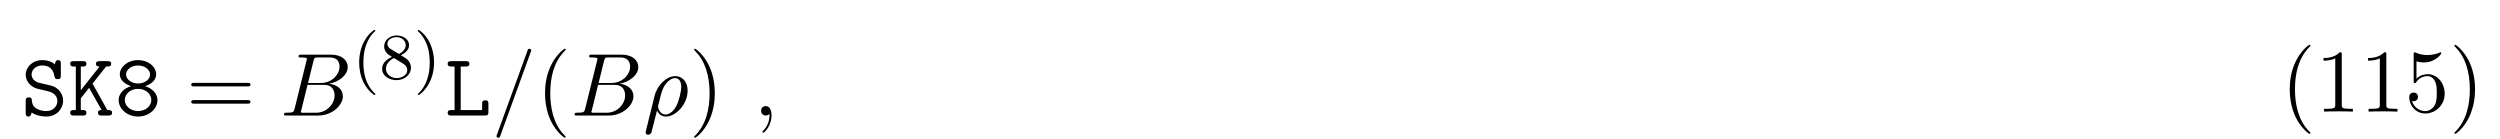
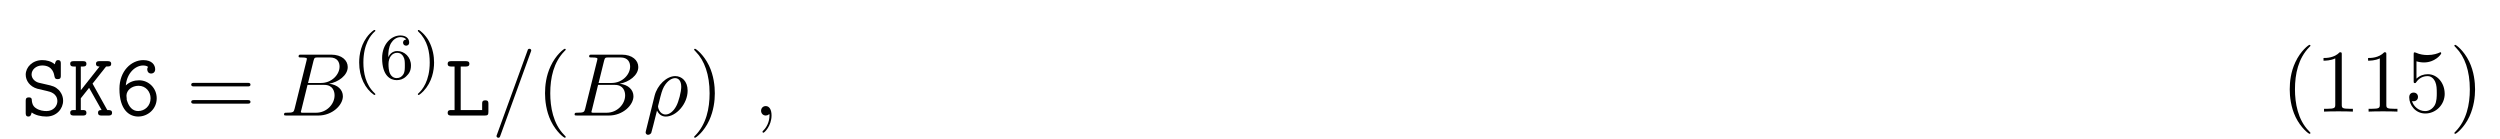
<svg xmlns="http://www.w3.org/2000/svg" xmlns:xlink="http://www.w3.org/1999/xlink" height="17pt" viewBox="0 0 306 17" width="306pt">
  <symbol id="a" overflow="visible">
    <path d="m3.234-2.984c.297.062 1.203.281 1.203 1.234 0 .562-.469 1.203-1.328 1.203-.312 0-.844-.047-1.281-.344-.453-.281-.5-.75-.516-.938 0-.188-.016-.391-.359-.391-.391 0-.391.234-.391.453v1.438c0 .172 0 .453.328.453.25 0 .312-.156.406-.5.438.328 1.109.5 1.797.5 1.266 0 2.047-.969 2.047-1.938 0-.703-.391-1.156-.516-1.297-.453-.438-.75-.516-1.594-.703l-.875-.203c-.469-.125-.875-.516-.875-1.016 0-.562.531-1.094 1.297-1.094 1.297 0 1.453 1.031 1.516 1.375.047.234.156.297.375.297.391 0 .391-.219.391-.438v-1.453c0-.172 0-.438-.328-.438-.266 0-.328.188-.406.516-.453-.391-1.031-.516-1.531-.516-1.203 0-2.031.859-2.031 1.781 0 .734.5 1.453 1.406 1.719.047.016 1.109.266 1.266.297zm0 0" />
  </symbol>
  <symbol id="b" overflow="visible">
    <path d="m3.016-3.906 1.656-2.094c.391 0 .625 0 .625-.344 0-.312-.297-.312-.453-.312h-.969c-.156 0-.438 0-.438.328s.297.328.438.328l-2.297 2.906v-2.906h.25c.156 0 .438 0 .438-.328s-.266-.328-.438-.328h-1.094c-.172 0-.453 0-.453.312 0 .344.281.344.453.344h.234v5.328h-.234c-.172 0-.453 0-.453.328 0 .344.281.344.453.344h1.094c.156 0 .438 0 .438-.328 0-.344-.266-.344-.438-.344h-.25v-1.438l1.016-1.281 1.531 2.719c-.156 0-.438 0-.438.328 0 .344.266.344.453.344h.812c.156 0 .453 0 .453-.328 0-.344-.266-.344-.578-.344-.016-.031-.062-.109-.078-.125zm0 0" />
  </symbol>
  <symbol id="c" overflow="visible">
-     <path d="m2.859-3.922c-.797 0-1.469-.5-1.469-1.109 0-.562.609-1.094 1.469-1.094.844 0 1.469.531 1.469 1.094 0 .625-.672 1.109-1.469 1.109zm.859.328c.875-.281 1.359-.828 1.359-1.438 0-.906-.922-1.75-2.219-1.75-1.312 0-2.234.859-2.234 1.75 0 .609.516 1.156 1.375 1.438-.828.234-1.516.875-1.516 1.703 0 1.047 1.016 2.016 2.375 2.016 1.375 0 2.375-.969 2.375-2.016 0-.828-.703-1.469-1.516-1.703zm-.859 3.047c-.906 0-1.625-.609-1.625-1.359 0-.672.625-1.359 1.625-1.359s1.625.688 1.625 1.359c0 .75-.719 1.359-1.625 1.359zm0 0" />
+     <path d="m1.359-3.688c.141-1.531 1.172-2.438 2.125-2.438.375 0 .547.125.609.188-.062.047-.109.109-.109.312 0 .266.188.484.469.484s.5-.188.5-.516c0-.531-.391-1.125-1.453-1.125-1.453 0-2.922 1.312-2.922 3.516 0 2.594 1.219 3.391 2.297 3.391 1.188 0 2.266-.922 2.266-2.234 0-1.234-.969-2.203-2.156-2.203-.578 0-1.141.172-1.625.625zm1.516 3.141c-.703 0-1.125-.531-1.344-1.203-.031-.062-.031-.125-.062-.188v-.047-.094c0-.078-.031-.266-.031-.344 0-.672.656-1.219 1.484-1.219.891 0 1.469.734 1.469 1.531 0 .938-.719 1.562-1.516 1.562zm0 0" />
  </symbol>
  <symbol id="d" overflow="visible">
    <path d="m1.938-6h.609c.156 0 .453 0 .453-.328s-.281-.328-.453-.328h-1.766c-.172 0-.438 0-.438.328s.281.328.438.328h.406v5.328h-.406c-.172 0-.438 0-.438.344 0 .328.281.328.438.328h4.109c.359 0 .438-.094.438-.453v-.969c0-.219 0-.438-.375-.438-.391 0-.391.219-.391.438v.75h-2.625zm0 0" />
  </symbol>
  <symbol id="e" overflow="visible">
    <path d="m7.5-3.562c.156 0 .359 0 .359-.219s-.203-.219-.359-.219h-6.531c-.156 0-.359 0-.359.219s.203.219.375.219zm0 2.109c.156 0 .359 0 .359-.219s-.203-.219-.359-.219h-6.516c-.172 0-.375 0-.375.219s.203.219.359.219zm0 0" />
  </symbol>
  <symbol id="f" overflow="visible">
    <path d="m3.609 2.625c0-.047 0-.062-.188-.25-1.359-1.375-1.703-3.438-1.703-5.094 0-1.906.406-3.797 1.75-5.172.141-.125.141-.141.141-.188 0-.062-.047-.094-.109-.094-.109 0-1.094.734-1.734 2.125-.562 1.188-.688 2.406-.688 3.328 0 .844.125 2.156.719 3.391.656 1.344 1.594 2.047 1.703 2.047.062 0 .109-.031.109-.094zm0 0" />
  </symbol>
  <symbol id="g" overflow="visible">
    <path d="m3.156-2.719c0-.859-.125-2.172-.719-3.406-.656-1.344-1.594-2.047-1.703-2.047-.062 0-.109.031-.109.094 0 .047 0 .062.203.266 1.062 1.078 1.688 2.812 1.688 5.094 0 1.859-.406 3.781-1.75 5.156-.141.125-.141.141-.141.188 0 .062.047.094.109.094.109 0 1.094-.734 1.734-2.125.547-1.188.688-2.406.688-3.312zm0 0" />
  </symbol>
  <symbol id="h" overflow="visible">
    <path d="m3.203-6.984c0-.25 0-.281-.25-.281-.672.703-1.641.703-1.984.703v.328c.219 0 .859 0 1.438-.281v5.656c0 .391-.047.516-1.016.516h-.359v.344c.391-.031 1.328-.031 1.766-.031s1.391 0 1.766.031v-.344h-.344c-.984 0-1.016-.109-1.016-.516zm0 0" />
  </symbol>
  <symbol id="i" overflow="visible">
    <path d="m4.891-2.188c0-1.297-.891-2.391-2.062-2.391-.531 0-1 .172-1.391.547v-2.125c.219.078.578.141.922.141 1.344 0 2.109-.984 2.109-1.125 0-.062-.031-.125-.109-.125 0 0-.031 0-.078.031-.219.109-.766.312-1.484.312-.438 0-.938-.062-1.453-.297-.094-.031-.109-.031-.141-.031-.109 0-.109.078-.109.266v3.219c0 .203 0 .281.156.281.078 0 .109-.031.141-.094.125-.172.531-.766 1.406-.766.578 0 .844.5.938.703.172.406.188.828.188 1.375 0 .375 0 1.031-.25 1.484-.266.438-.672.719-1.172.719-.797 0-1.422-.578-1.609-1.219.031 0 .062.016.188.016.359 0 .547-.266.547-.531s-.188-.531-.547-.531c-.156 0-.531.078-.531.578 0 .938.75 1.984 1.969 1.984 1.266 0 2.375-1.047 2.375-2.422zm0 0" />
  </symbol>
  <symbol id="j" overflow="visible">
    <path d="m1.75-.844c-.109.422-.141.5-1 .5-.188 0-.297 0-.297.219 0 .125.109.125.297.125h3.891c1.734 0 3.016-1.281 3.016-2.359 0-.781-.625-1.422-1.688-1.531 1.125-.203 2.281-1.016 2.281-2.047 0-.812-.719-1.516-2.031-1.516h-3.672c-.203 0-.312 0-.312.219 0 .125.094.125.312.125.016 0 .219 0 .406.016.203.031.297.031.297.172 0 .047-.016.078-.047.219zm1.641-3.141.672-2.719c.109-.375.125-.406.594-.406h1.406c.969 0 1.188.641 1.188 1.125 0 .953-.938 2-2.266 2zm-.484 3.641c-.156 0-.188 0-.25 0-.109-.016-.141-.031-.141-.109 0-.031 0-.062.062-.25l.75-3.047h2.062c1.047 0 1.25.812 1.25 1.281 0 1.078-.969 2.125-2.25 2.125zm0 0" />
  </symbol>
  <symbol id="k" overflow="visible">
    <path d="m4.781-7.766c.062-.141.062-.188.062-.203 0-.109-.094-.203-.219-.203-.078 0-.156.031-.188.094l-3.781 10.391c-.062.141-.062.188-.062.203 0 .109.109.203.219.203.141 0 .188-.062.25-.25zm0 0" />
  </symbol>
  <symbol id="l" overflow="visible">
    <path d="m.359 1.891c-.031.125-.031.156-.031.172 0 .156.125.297.297.297.234 0 .375-.203.391-.234.047-.094.406-1.562.703-2.734.219.438.562.734 1.078.734 1.266 0 2.672-1.547 2.672-3.172 0-1.156-.719-1.781-1.516-1.781-1.047 0-2.203 1.094-2.531 2.422zm2.422-2.016c-.766 0-.938-.875-.938-.969 0-.047.047-.266.094-.406.297-1.219.406-1.609.641-2.047.469-.797 1.016-1.031 1.359-1.031.406 0 .75.312.75 1.062 0 .609-.312 1.828-.609 2.359-.359.688-.875 1.031-1.297 1.031zm0 0" />
  </symbol>
  <symbol id="m" overflow="visible">
    <path d="m2.219-.016c0-.719-.281-1.141-.703-1.141-.359 0-.578.266-.578.578 0 .297.219.578.578.578.125 0 .266-.047.375-.141.047-.016.047-.031.062-.031s.016.016.016.156c0 .812-.375 1.469-.734 1.828-.125.125-.125.141-.125.172 0 .078.062.125.109.125.125 0 1-.844 1-2.125zm0 0" />
  </symbol>
  <symbol id="n" overflow="visible">
    <path d="m2.656 1.984c.062 0 .156 0 .156-.094 0-.031 0-.031-.109-.141-1.094-1.031-1.359-2.5-1.359-3.734 0-2.297.938-3.375 1.344-3.75.125-.094.125-.109.125-.141 0-.047-.031-.094-.109-.094-.125 0-.531.406-.594.469-1.062 1.125-1.281 2.547-1.281 3.516 0 1.781.734 3.219 1.828 3.969zm0 0" />
  </symbol>
  <symbol id="o" overflow="visible">
-     <path d="m2.641-2.875c.453-.219 1-.609 1-1.234 0-.766-.781-1.188-1.516-1.188-.844 0-1.531.578-1.531 1.328 0 .297.094.562.297.797.141.172.172.188.656.5-.984.438-1.203 1.016-1.203 1.453 0 .891.891 1.391 1.766 1.391.969 0 1.766-.672 1.766-1.516 0-.5-.266-.828-.406-.969-.125-.125-.141-.141-.828-.562zm-1.234-.75c-.234-.141-.422-.375-.422-.641 0-.5.547-.828 1.125-.828.609 0 1.125.422 1.125.984 0 .453-.359.844-.828 1.078zm.391 1.094c.031.016.938.578 1.078.656.125.078.547.328.547.812 0 .609-.656.984-1.297.984-.719 0-1.312-.484-1.312-1.141 0-.594.438-1.062.984-1.312zm0 0" />
+     <path d="m1.094-2.641c0-.656.062-1.234.344-1.719.25-.406.656-.734 1.156-.734.156 0 .516.031.703.297-.359.031-.391.297-.391.375 0 .25.188.375.375.375.141 0 .375-.078.375-.391 0-.469-.359-.859-1.078-.859-1.109 0-2.234 1.047-2.234 2.766 0 2.172 1.016 2.703 1.781 2.703.391 0 .797-.109 1.156-.453.328-.312.594-.641.594-1.344 0-1.031-.797-1.766-1.672-1.766-.578 0-.922.359-1.109.75zm1.031 2.562c-.422 0-.688-.281-.797-.516-.188-.359-.203-.891-.203-1.203 0-.781.422-1.375 1.047-1.375.391 0 .641.203.781.484.172.297.172.656.172 1.062s0 .75-.156 1.047c-.219.359-.484.5-.844.5zm0 0" />
  </symbol>
  <symbol id="p" overflow="visible">
    <path d="m2.469-1.984c0-.766-.141-1.672-.625-2.609-.391-.734-1.125-1.375-1.266-1.375-.078 0-.094.047-.094.094 0 .031 0 .047.094.141 1.109 1.062 1.359 2.516 1.359 3.75 0 2.281-.938 3.359-1.344 3.734-.109.094-.109.109-.109.141 0 .047.016.094.094.094.125 0 .531-.406.594-.469 1.062-1.125 1.297-2.547 1.297-3.5zm0 0" />
  </symbol>
  <g>
    <use x="2.585" xlink:href="#a" y="14.141" />
    <use x="8.312" xlink:href="#b" y="14.141" />
    <use x="14.04" xlink:href="#c" y="14.141" />
  </g>
  <use x="22.797" xlink:href="#e" y="14.141" />
  <use x="34.312" xlink:href="#j" y="14.141" />
  <g>
    <use x="43.134" xlink:href="#n" y="9.637" />
    <use x="46.427" xlink:href="#o" y="9.637" />
    <use x="50.662" xlink:href="#p" y="9.637" />
  </g>
  <use x="54.453" xlink:href="#d" y="14.141" />
  <use x="60.18" xlink:href="#k" y="14.141" />
  <use x="65.634" xlink:href="#f" y="14.141" />
  <use x="69.877" xlink:href="#j" y="14.141" />
  <use x="78.697" xlink:href="#l" y="14.141" />
  <use x="84.339" xlink:href="#g" y="14.141" />
  <use x="92.218" xlink:href="#m" y="14.141" />
  <g>
    <use x="279.186" xlink:href="#f" y="13.66" />
    <use x="283.429" xlink:href="#h" y="13.66" />
    <use x="288.883" xlink:href="#h" y="13.66" />
    <use x="294.338" xlink:href="#i" y="13.66" />
    <use x="299.792" xlink:href="#g" y="13.66" />
  </g>
</svg>
